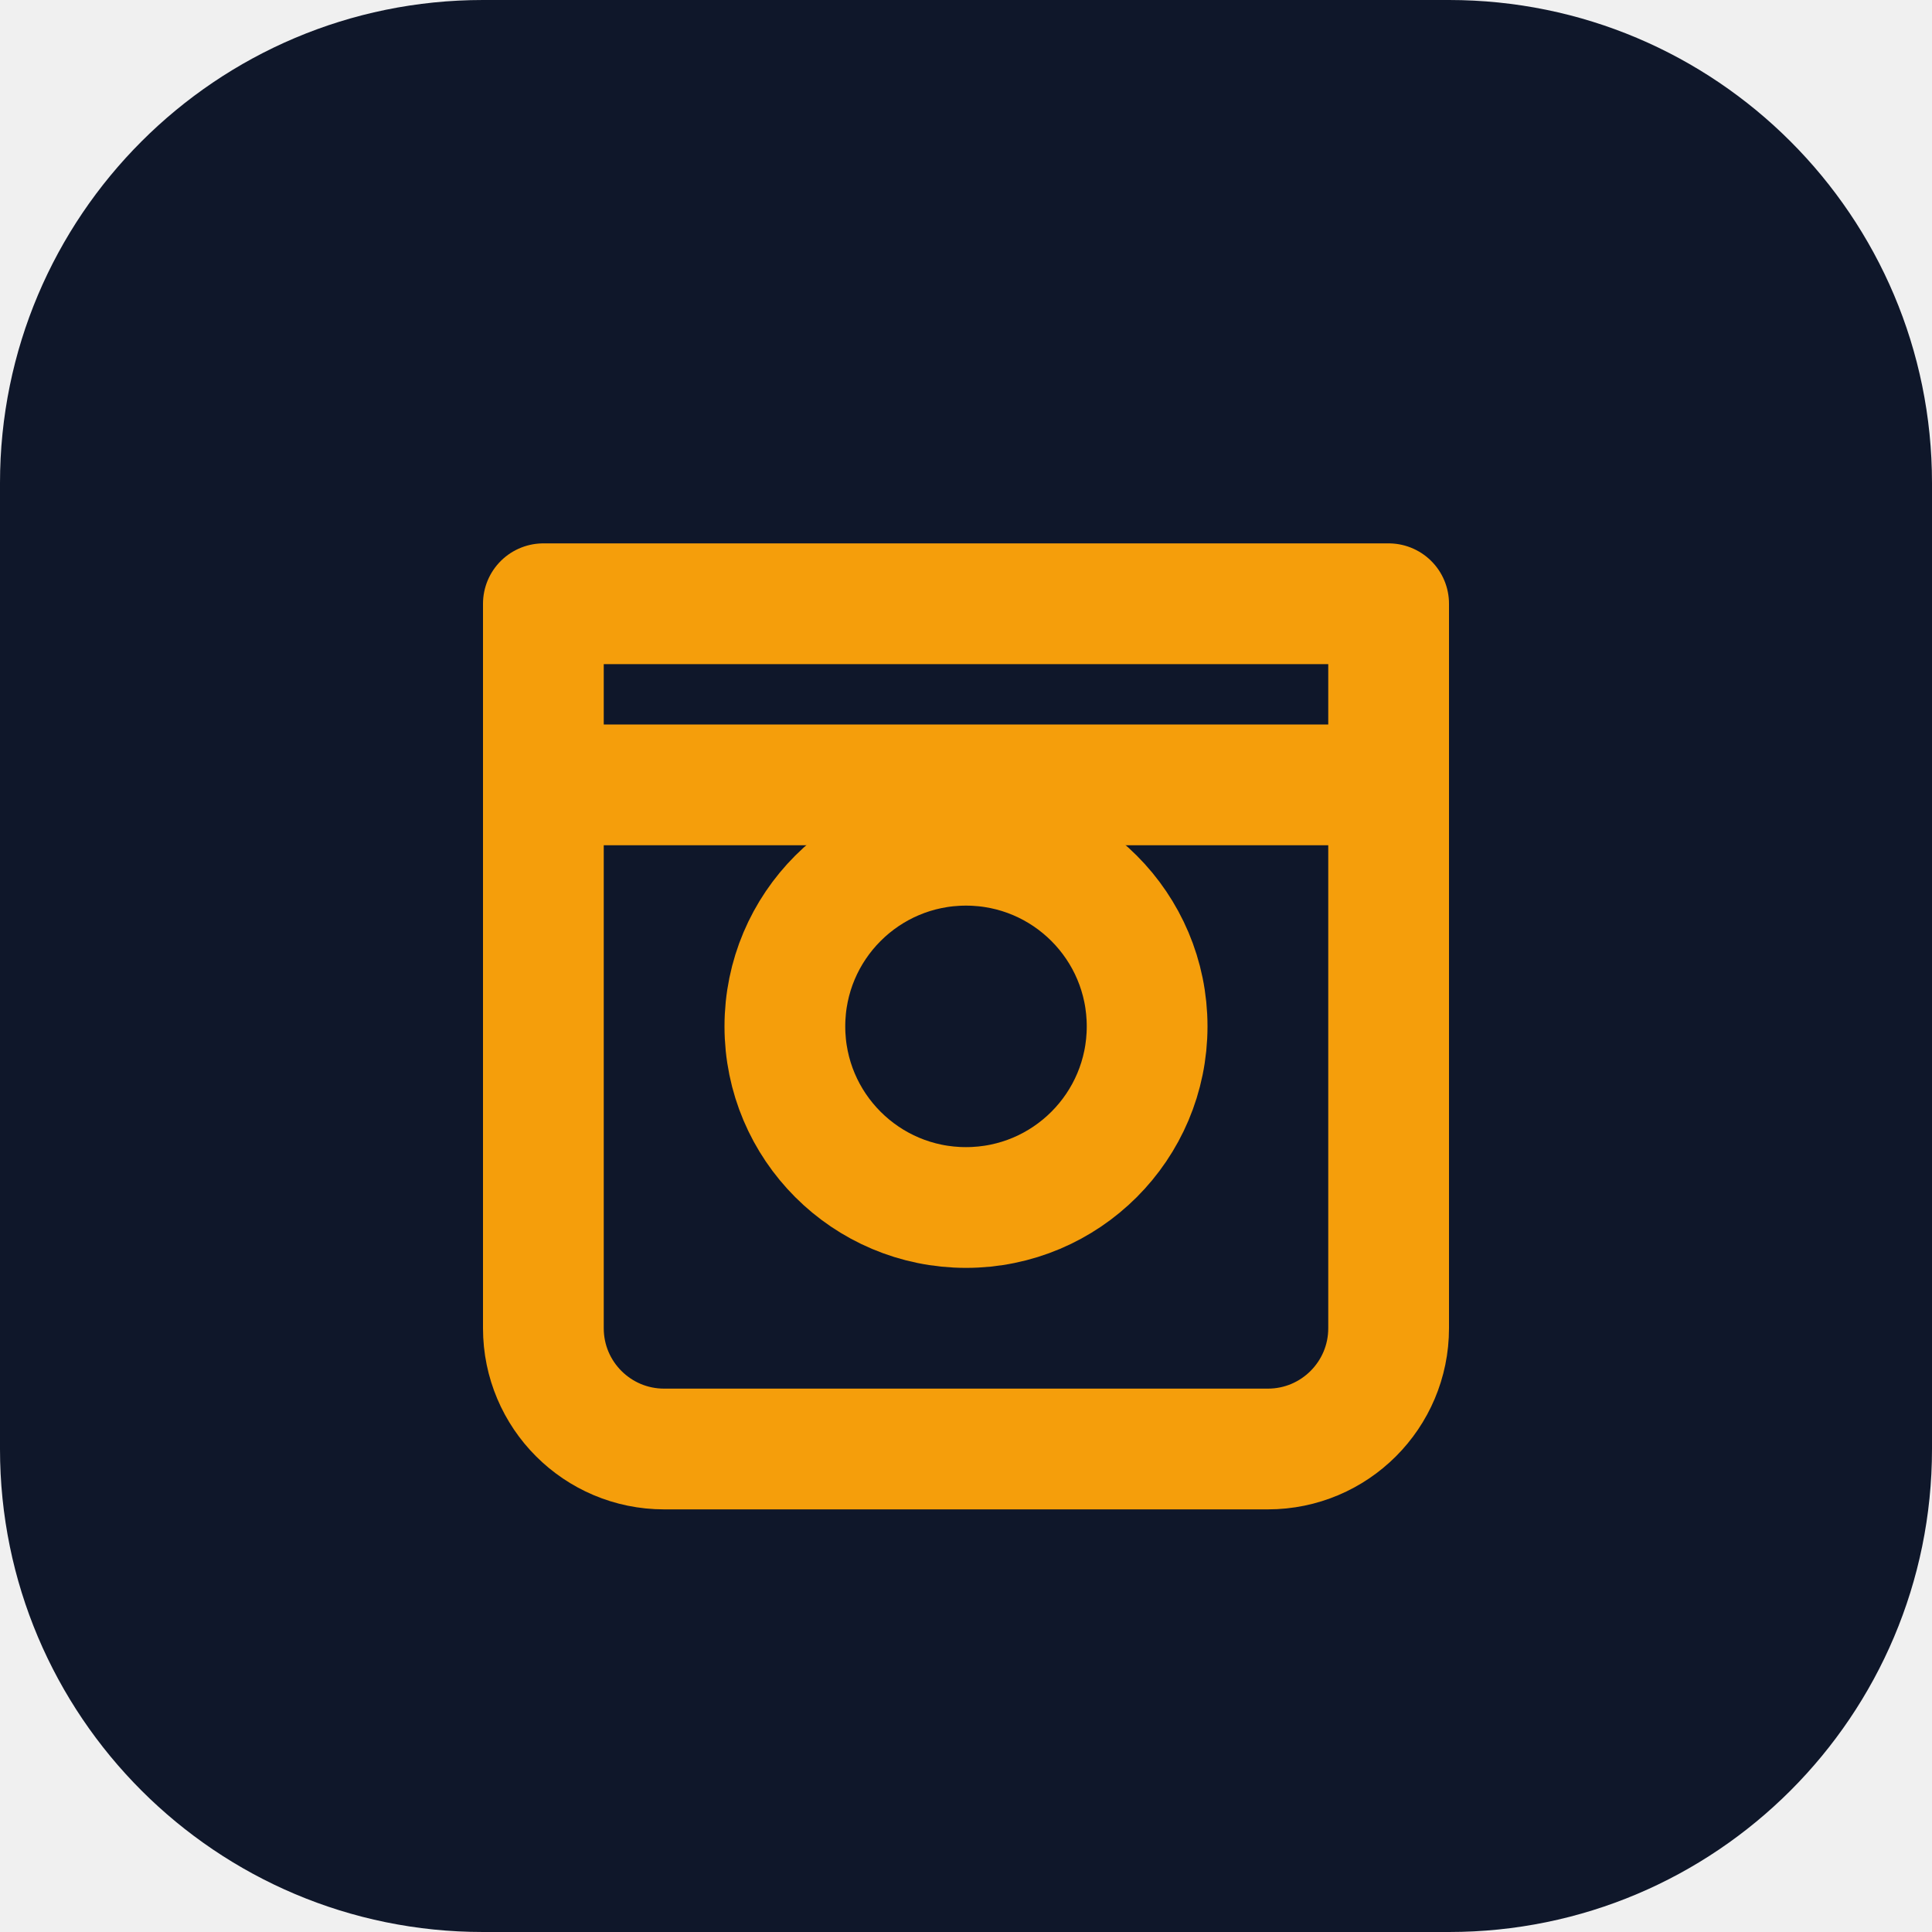
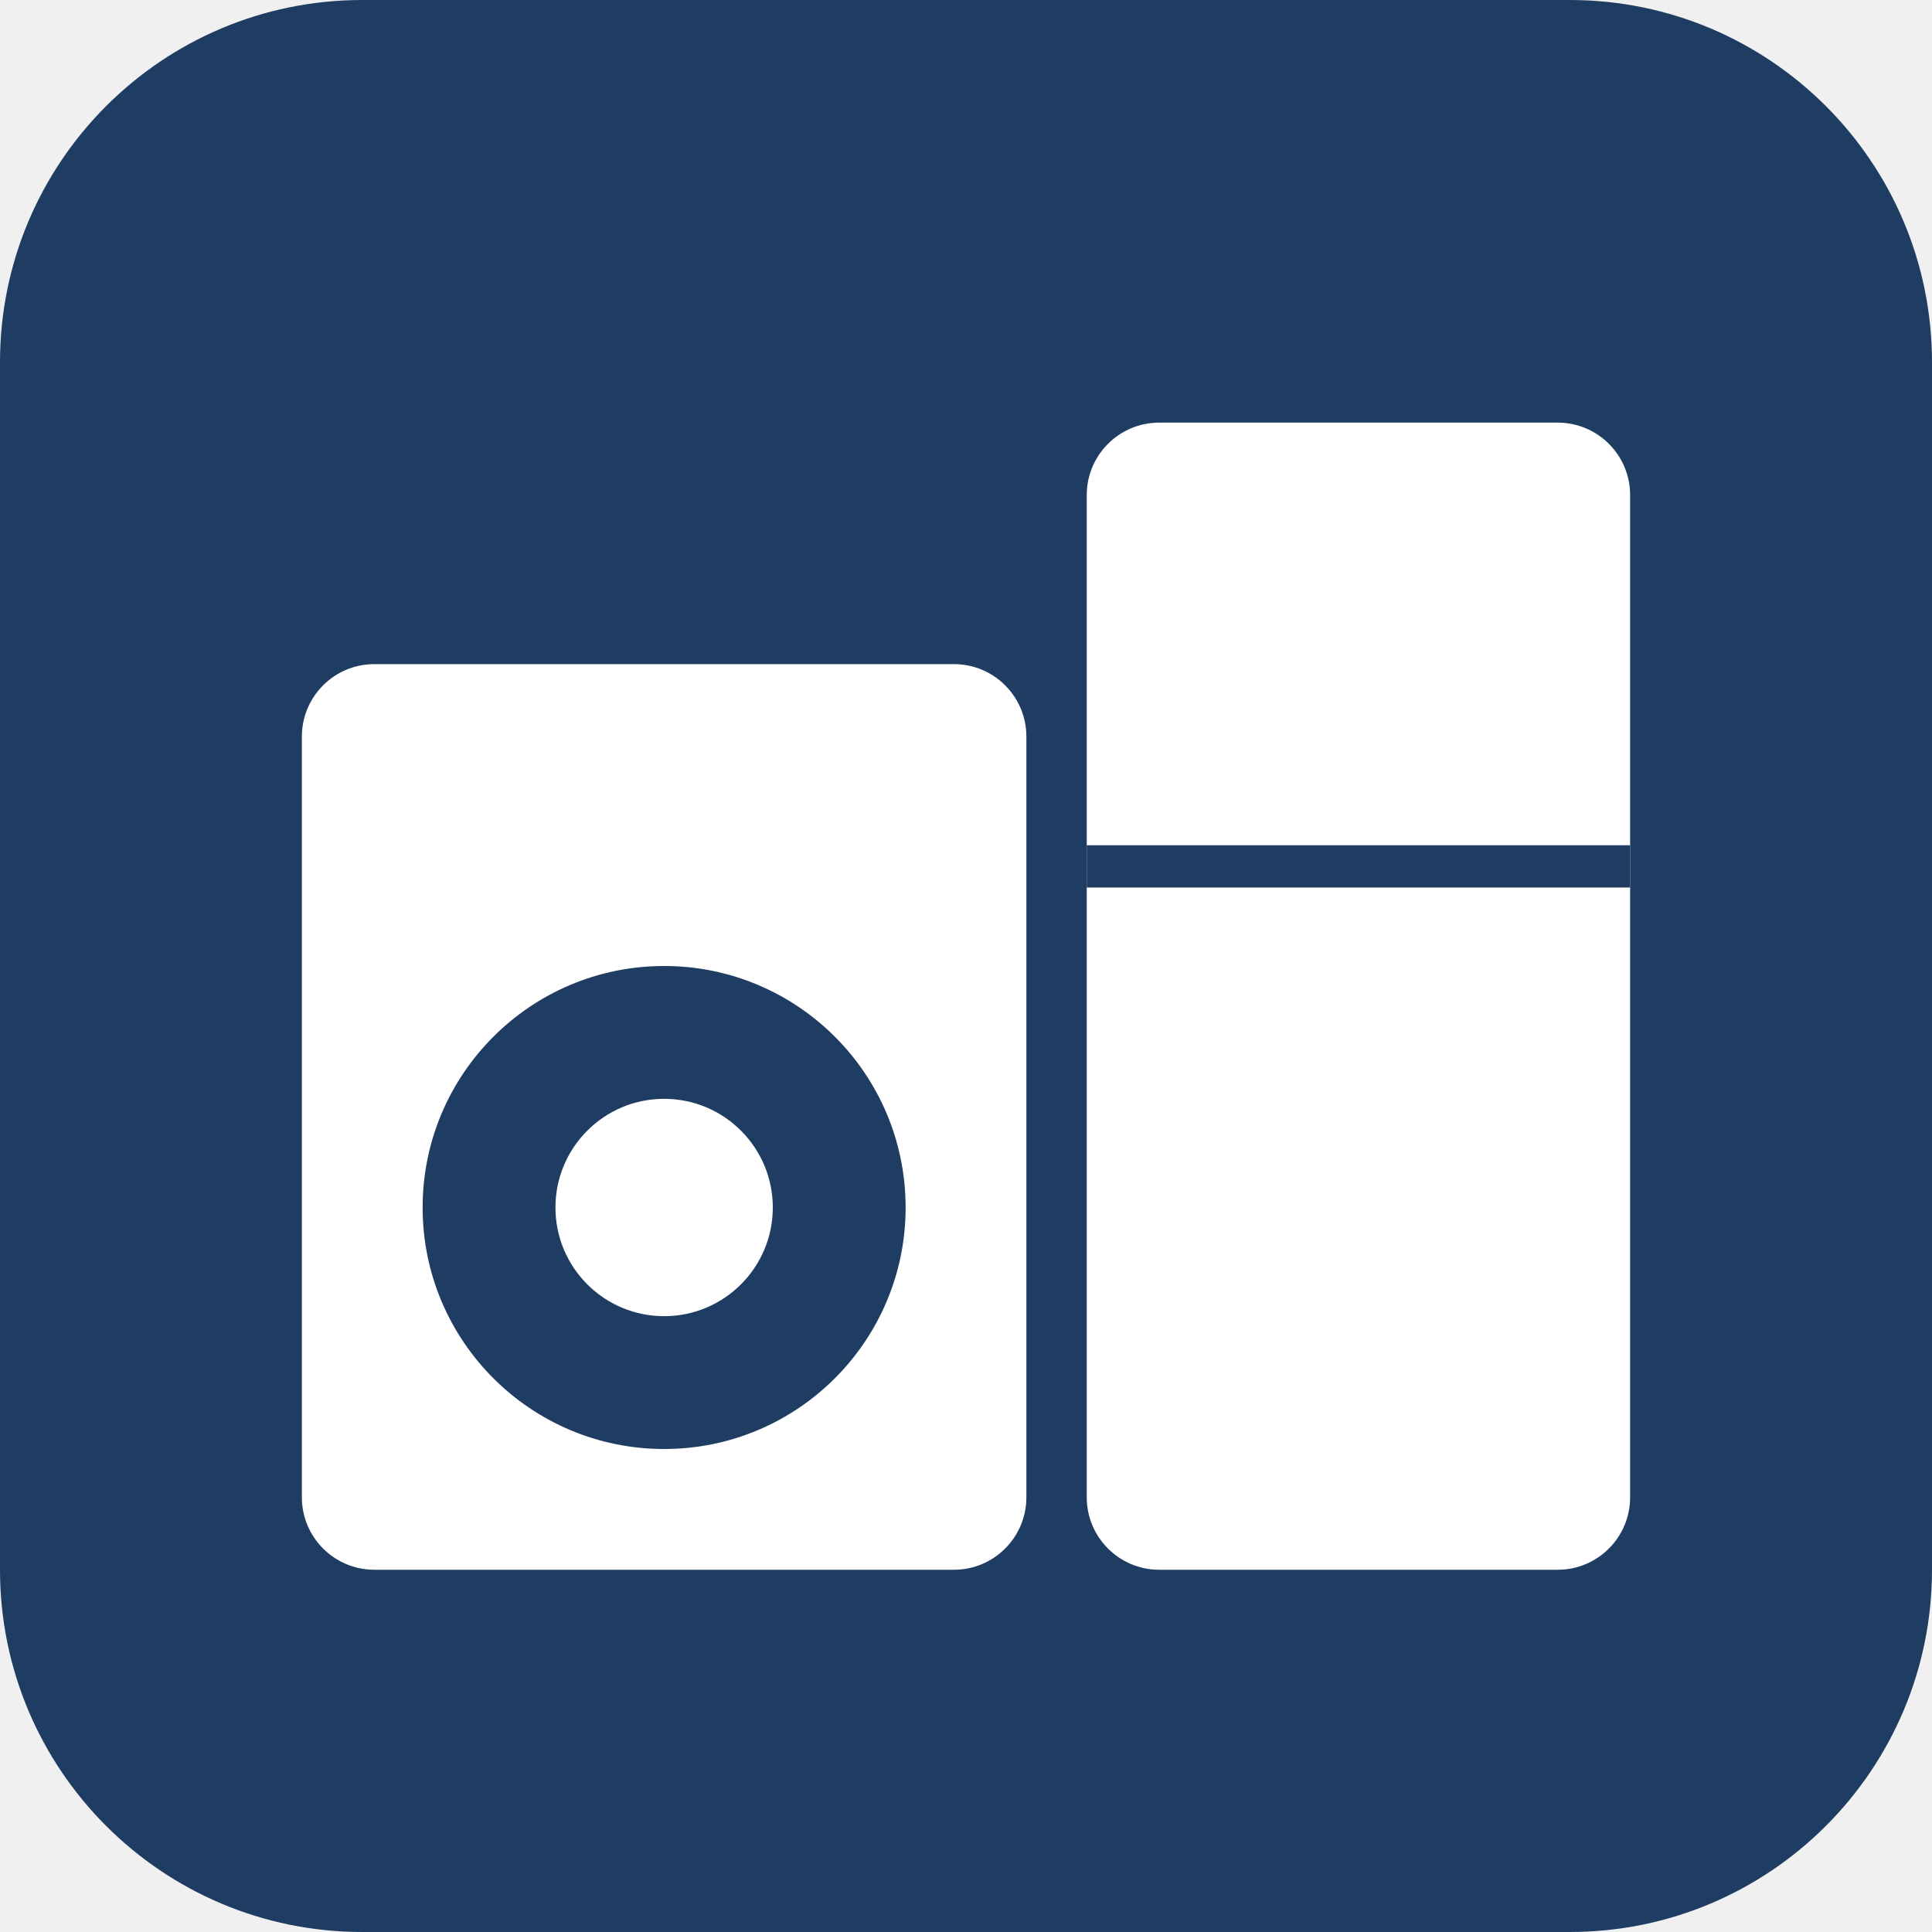
<svg xmlns="http://www.w3.org/2000/svg" viewBox="0 0 32 32">
-   <rect width="32" height="32" rx="8" fill="#0F172A" />
-   <path d="M9 10h14v12a2 2 0 0 1-2 2H11a2 2 0 0 1-2-2V10Z" fill="none" stroke="#F59E0B" stroke-width="2" stroke-linejoin="round" />
-   <circle cx="16" cy="17" r="3" fill="none" stroke="#F59E0B" stroke-width="2" />
-   <line x1="9" y1="13" x2="23" y2="13" stroke="#F59E0B" stroke-width="2" />
+   <rect width="32" height="32" rx="6" fill="#1F3D63" />
+   <rect x="18" y="7" width="9" height="19" rx="1.2" fill="#ffffff" />
+   <rect x="18" y="14" width="9" height="0.7" fill="#1F3D63" />
+   <rect x="5" y="11" width="12" height="15" rx="1.2" fill="#ffffff" />
+   <circle cx="11" cy="20" r="4" fill="#1F3D63" />
+   <circle cx="11" cy="20" r="1.8" fill="#ffffff" />
</svg>
